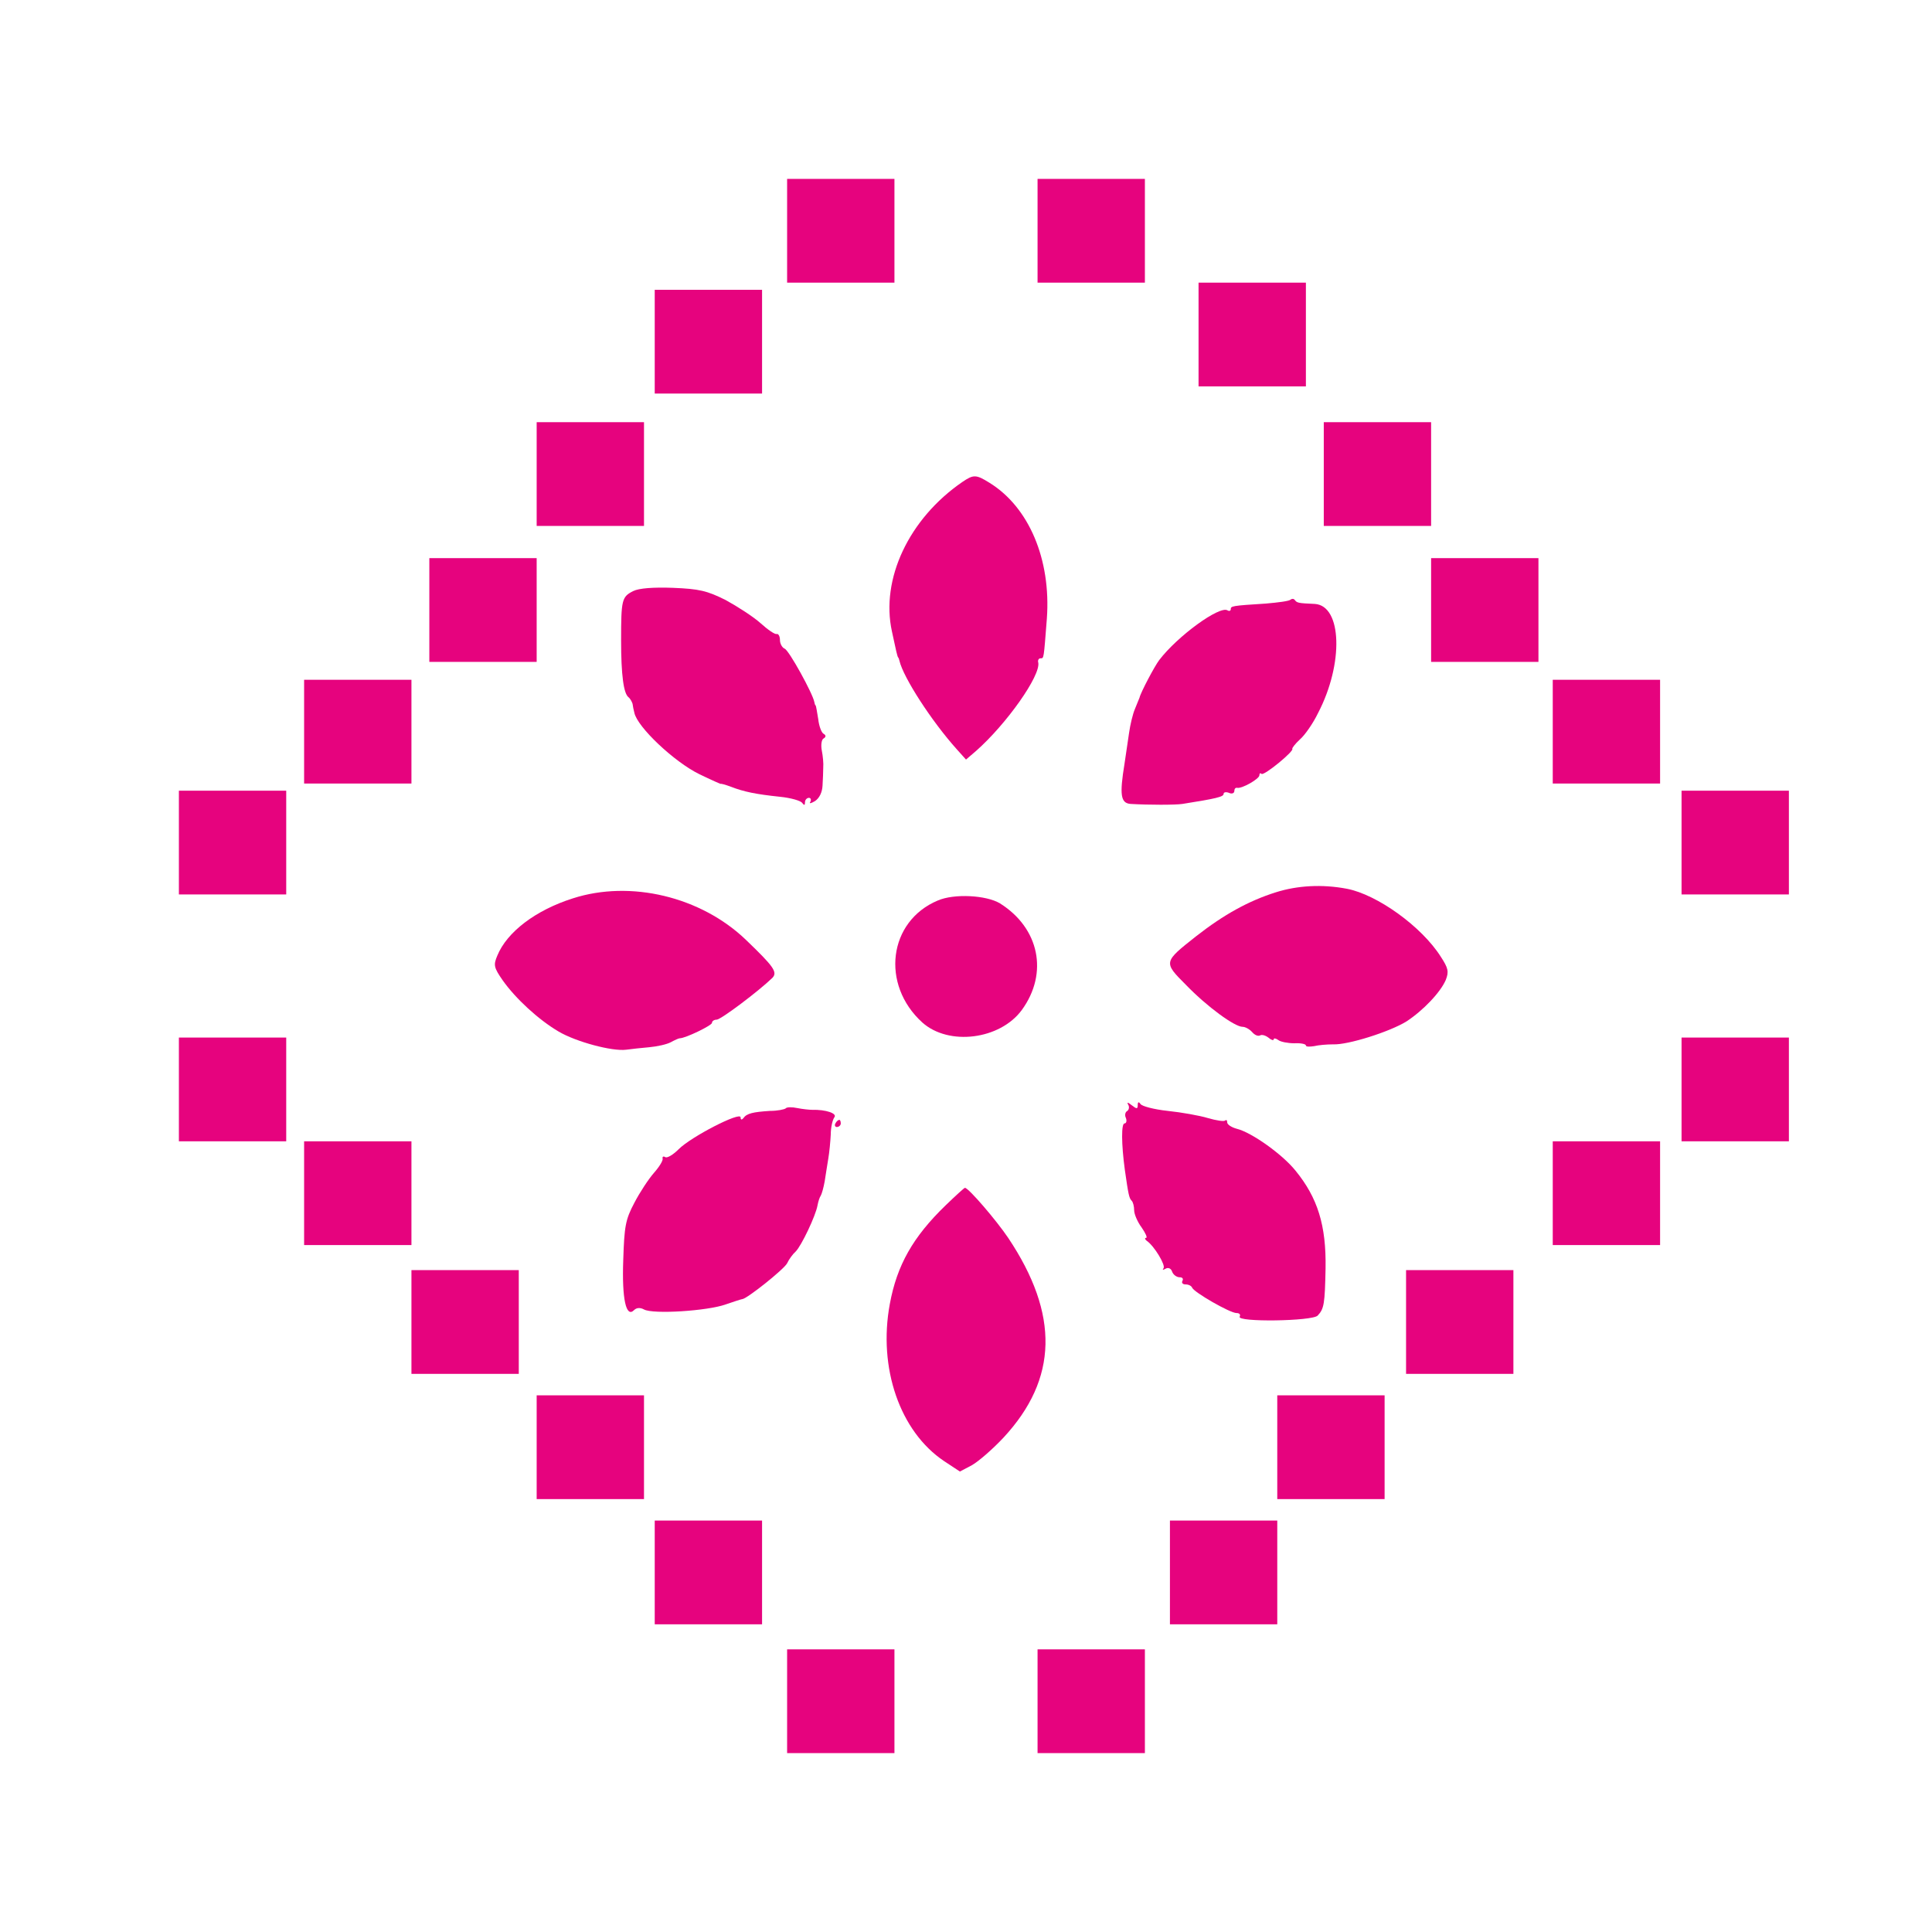
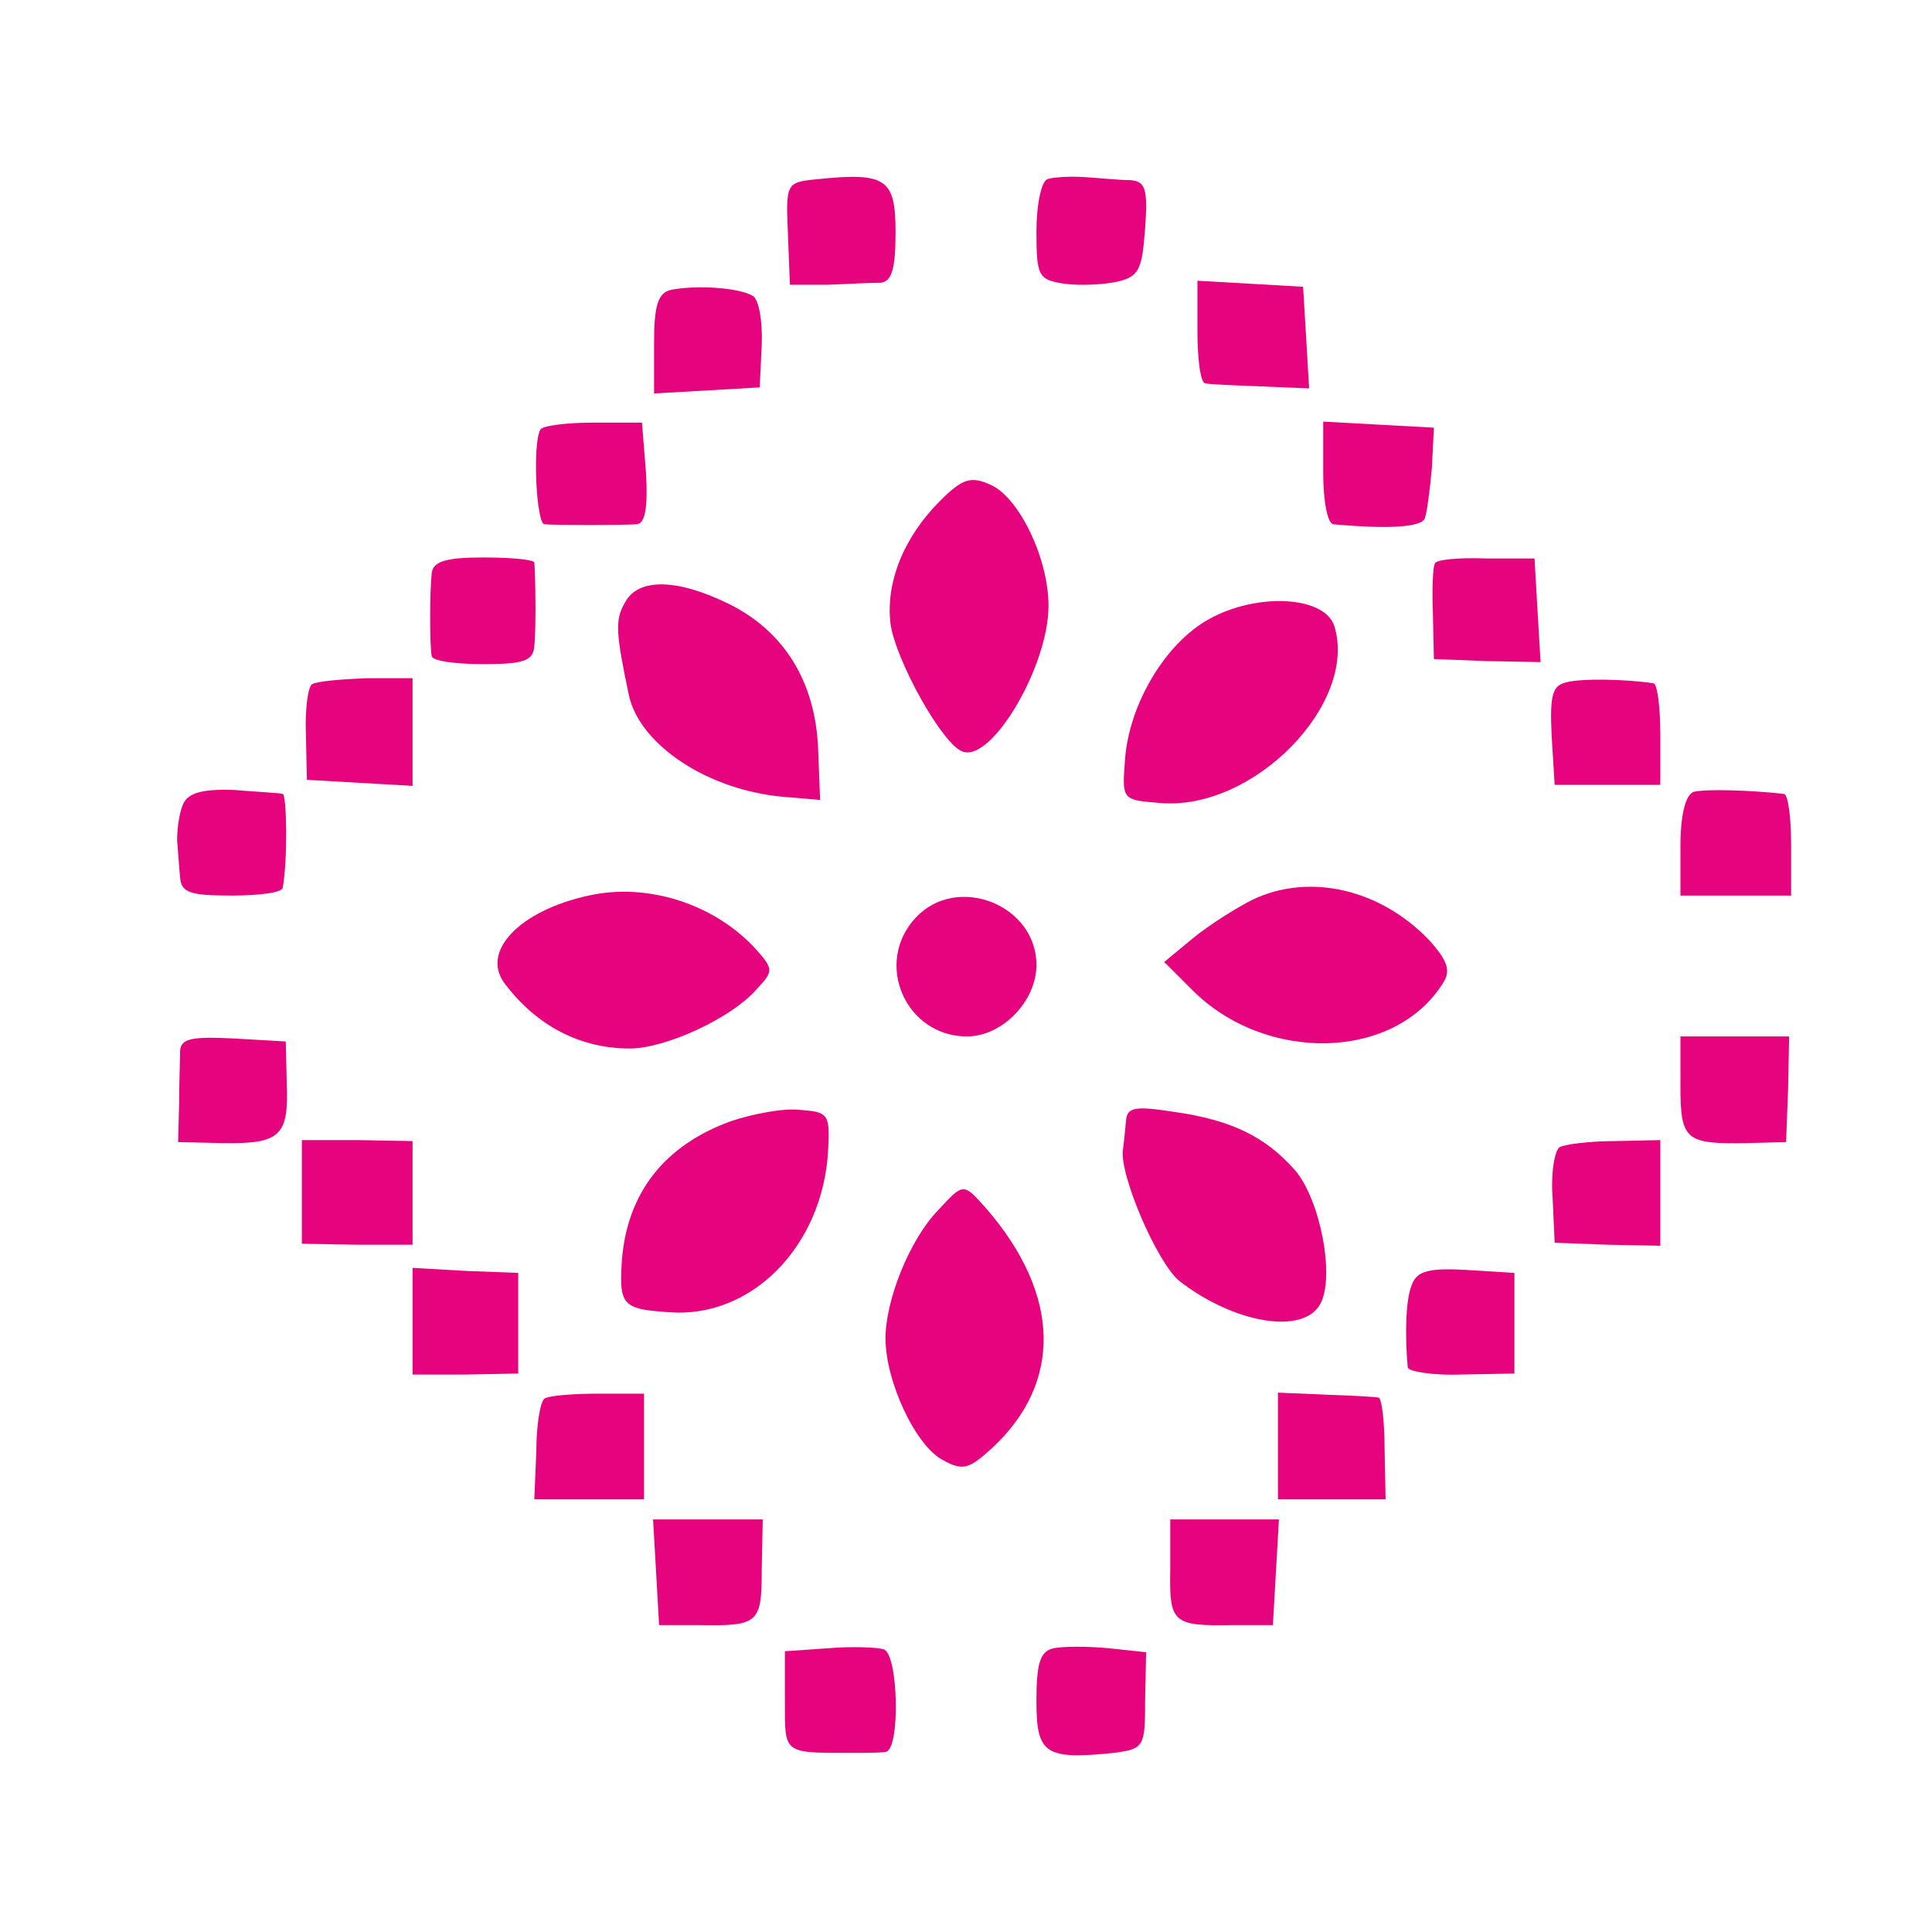
- <svg xmlns="http://www.w3.org/2000/svg" version="1.0" width="540pt" height="540pt" viewBox="0 0 540 540" preserveAspectRatio="xMidYMid meet">
-   <g transform="translate(0,540) scale(0.1,-0.1)" fill="#E6037E" stroke="none">
-     <path d="M2200 4755 l0 -145 150 0 150 0 0 145 0 145 -150 0 -150 0 0 -145z" />
-     <path d="M2900 4755 l0 -145 150 0 150 0 0 145 0 145 -150 0 -150 0 0 -145z" />
-     <path d="M3350 4465 l0 -145 150 0 150 0 0 145 0 145 -150 0 -150 0 0 -145z" />
-     <path d="M1830 4445 l0 -145 150 0 150 0 0 145 0 145 -150 0 -150 0 0 -145z" />
-     <path d="M1500 4075 l0 -145 150 0 150 0 0 145 0 145 -150 0 -150 0 0 -145z" />
-     <path d="M3700 4075 l0 -145 150 0 150 0 0 145 0 145 -150 0 -150 0 0 -145z" />
-     <path d="M2690 4053 c-150 -103 -229 -272 -197 -418 5 -22 10 -47 12 -55 2 -8 4 -16 5 -17 2 -2 3 -6 4 -10 11 -47 90 -169 160 -247 l26 -29 28 24 c86 76 181 211 174 247 -2 6 1 12 6 12 10 0 9 -4 18 111 12 165 -50 312 -161 380 -37 23 -44 23 -75 2z" />
-     <path d="M1200 3695 l0 -145 150 0 150 0 0 145 0 145 -150 0 -150 0 0 -145z" />
-     <path d="M4000 3695 l0 -145 150 0 150 0 0 145 0 145 -150 0 -150 0 0 -145z" />
-     <path d="M1770 3748 c-32 -16 -34 -24 -34 -138 0 -97 7 -149 21 -159 4 -3 9 -12 11 -18 1 -7 3 -18 5 -25 8 -40 112 -138 182 -172 33 -16 60 -28 60 -27 0 1 12 -2 28 -8 36 -14 70 -21 137 -28 30 -3 58 -11 62 -17 6 -8 8 -7 8 2 0 6 5 12 11 12 5 0 7 -5 4 -11 -4 -6 1 -5 13 2 12 8 20 24 21 43 1 17 2 40 2 51 1 11 -1 32 -4 47 -3 15 -1 31 5 34 7 4 7 9 0 13 -6 3 -13 22 -15 41 -3 19 -6 36 -7 38 -2 1 -3 5 -4 10 -4 23 -71 145 -83 149 -7 3 -13 14 -13 24 0 10 -4 18 -9 17 -5 -2 -25 12 -45 30 -20 18 -65 47 -98 65 -52 26 -74 31 -147 34 -55 2 -95 -1 -111 -9z" />
-     <path d="M3607 3724 c-3 -4 -34 -8 -69 -11 -96 -6 -98 -7 -98 -16 0 -4 -4 -6 -9 -3 -22 14 -140 -72 -191 -139 -13 -17 -52 -91 -55 -105 -1 -3 -7 -17 -13 -32 -6 -14 -13 -44 -16 -65 -3 -21 -9 -60 -13 -88 -14 -86 -11 -110 17 -112 50 -3 126 -3 145 0 95 15 115 20 115 28 0 5 7 6 15 3 8 -4 15 -1 15 5 0 6 3 10 8 9 13 -3 62 25 62 35 0 6 3 7 6 4 7 -6 92 64 86 70 -1 2 8 14 21 26 14 12 37 45 51 74 72 138 67 300 -9 305 -47 2 -50 3 -56 11 -3 4 -8 4 -12 1z" />
-     <path d="M850 3355 l0 -145 150 0 150 0 0 145 0 145 -150 0 -150 0 0 -145z" />
-     <path d="M4340 3355 l0 -145 150 0 150 0 0 145 0 145 -150 0 -150 0 0 -145z" />
-     <path d="M500 3045 l0 -145 150 0 150 0 0 145 0 145 -150 0 -150 0 0 -145z" />
-     <path d="M4700 3045 l0 -145 150 0 150 0 0 145 0 145 -150 0 -150 0 0 -145z" />
-     <path d="M3566 2906 c-76 -24 -145 -62 -223 -123 -91 -72 -92 -72 -28 -136 59 -61 136 -117 158 -117 8 0 20 -7 27 -15 7 -8 16 -12 22 -9 5 3 15 0 23 -6 8 -7 15 -9 15 -5 0 4 6 3 13 -2 6 -5 27 -9 45 -9 17 1 32 -2 32 -6 0 -4 10 -4 23 -2 12 3 36 5 53 5 41 -2 158 35 205 64 46 30 95 81 110 116 9 23 7 33 -14 65 -53 84 -178 174 -263 190 -69 13 -138 9 -198 -10z" />
-     <path d="M1601 2889 c-104 -33 -184 -94 -211 -160 -11 -26 -10 -33 15 -69 36 -51 100 -110 156 -143 49 -29 150 -56 189 -51 14 2 43 5 65 7 22 2 49 8 60 14 11 6 22 11 25 11 16 0 90 36 90 43 0 5 6 9 13 9 12 0 119 81 156 117 15 16 3 32 -74 106 -126 121 -323 168 -484 116z" />
-     <path d="M2621 2883 c-138 -58 -160 -235 -43 -341 74 -66 217 -48 278 35 75 103 49 229 -61 298 -38 23 -128 28 -174 8z" />
-     <path d="M500 2355 l0 -145 150 0 150 0 0 145 0 145 -150 0 -150 0 0 -145z" />
-     <path d="M4700 2355 l0 -145 150 0 150 0 0 145 0 145 -150 0 -150 0 0 -145z" />
-     <path d="M3153 2313 c4 -6 3 -14 -2 -18 -6 -3 -8 -12 -4 -20 3 -8 1 -15 -4 -15 -9 0 -9 -57 1 -130 10 -70 12 -79 19 -86 4 -4 7 -16 7 -27 0 -10 9 -32 21 -48 11 -16 17 -29 12 -29 -4 0 -3 -4 2 -8 21 -14 54 -69 47 -77 -4 -5 -1 -5 6 -1 7 4 15 1 18 -8 3 -9 13 -16 21 -16 8 0 11 -4 8 -10 -3 -5 0 -10 9 -10 8 0 16 -4 18 -9 5 -13 106 -71 124 -71 8 0 12 -4 9 -10 -10 -16 204 -13 218 3 18 19 20 33 22 132 2 120 -22 197 -84 273 -37 46 -123 107 -164 117 -15 4 -27 12 -27 18 0 6 -2 8 -6 5 -3 -3 -24 0 -48 7 -23 7 -74 16 -112 20 -38 4 -72 13 -76 19 -5 7 -8 7 -8 -3 0 -11 -3 -11 -17 0 -10 8 -14 9 -10 2z" />
-     <path d="M2196 2302 c-4 -3 -23 -7 -44 -7 -47 -3 -65 -7 -74 -20 -5 -6 -8 -5 -8 2 0 17 -138 -54 -173 -89 -16 -16 -33 -26 -38 -22 -5 3 -8 1 -7 -4 2 -5 -9 -23 -24 -40 -15 -17 -40 -55 -55 -84 -25 -47 -28 -66 -31 -160 -4 -109 8 -162 30 -140 7 7 17 8 28 2 26 -14 178 -4 228 14 23 8 45 15 47 15 13 1 116 83 125 100 5 11 16 26 24 33 16 16 56 100 61 129 2 11 6 23 9 27 3 5 8 23 11 40 3 18 7 46 10 63 3 17 6 48 7 68 0 20 5 41 10 48 9 11 -24 22 -62 21 -8 0 -27 2 -42 5 -14 3 -29 3 -32 -1z" />
-     <path d="M2335 2260 c-3 -5 -1 -10 4 -10 6 0 11 5 11 10 0 6 -2 10 -4 10 -3 0 -8 -4 -11 -10z" />
-     <path d="M850 2065 l0 -145 150 0 150 0 0 145 0 145 -150 0 -150 0 0 -145z" />
-     <path d="M4340 2065 l0 -145 150 0 150 0 0 145 0 145 -150 0 -150 0 0 -145z" />
-     <path d="M2643 2031 c-91 -88 -136 -167 -156 -276 -33 -178 28 -356 152 -439 l44 -29 34 18 c19 11 58 45 88 77 152 164 156 344 13 558 -33 49 -111 140 -121 140 -2 0 -26 -22 -54 -49z" />
-     <path d="M1150 1705 l0 -145 150 0 150 0 0 145 0 145 -150 0 -150 0 0 -145z" />
-     <path d="M3930 1705 l0 -145 150 0 150 0 0 145 0 145 -150 0 -150 0 0 -145z" />
-     <path d="M1500 1355 l0 -145 150 0 150 0 0 145 0 145 -150 0 -150 0 0 -145z" />
-     <path d="M3570 1355 l0 -145 150 0 150 0 0 145 0 145 -150 0 -150 0 0 -145z" />
-     <path d="M1830 1005 l0 -145 150 0 150 0 0 145 0 145 -150 0 -150 0 0 -145z" />
-     <path d="M3270 1005 l0 -145 150 0 150 0 0 145 0 145 -150 0 -150 0 0 -145z" />
-     <path d="M2200 645 l0 -145 150 0 150 0 0 145 0 145 -150 0 -150 0 0 -145z" />
-     <path d="M2900 645 l0 -145 150 0 150 0 0 145 0 145 -150 0 -150 0 0 -145z" />
+ <svg xmlns="http://www.w3.org/2000/svg" version="1.0" width="192pt" height="192pt" viewBox="0 0 192 192" preserveAspectRatio="xMidYMid meet">
+   <g transform="translate(0,192) scale(0.1,-0.1)" fill="#E6037E" stroke="none">
+     <path d="M813 1742 c-32 -3 -32 -4 -30 -54 l2 -51 38 0 c20 1 44 2 52 2 11 1 15 13 15 50 0 53 -9 60 -77 53z" />
+     <path d="M1041 1742 c-6 -2 -11 -25 -11 -52 0 -45 2 -48 28 -52 15 -2 38 -1 52 2 22 5 25 12 28 53 3 40 0 47 -15 48 -10 0 -30 2 -45 3 -14 1 -31 0 -37 -2z" />
+     <path d="M667 1632 c-13 -3 -17 -15 -17 -53 l0 -50 53 3 52 3 2 42 c1 24 -3 46 -9 49 -13 8 -55 11 -81 6z" />
+     <path d="M1190 1591 c0 -28 3 -52 8 -52 4 -1 29 -2 55 -3 l48 -2 -3 51 -3 50 -52 3 -53 3 0 -50z" />
+     <path d="M537 1493 c-8 -14 -4 -93 4 -94 12 -1 75 -1 92 0 8 1 11 16 9 51 l-4 50 -48 0 c-27 0 -51 -3 -53 -7z" />
+     <path d="M1315 1450 c0 -27 4 -50 10 -51 55 -5 88 -3 91 6 2 5 5 28 7 50 l2 40 -55 3 -55 3 0 -51z" />
+     <path d="M934 1422 c-36 -36 -54 -81 -49 -122 5 -36 52 -121 72 -127 29 -10 85 85 85 145 0 47 -29 107 -57 120 -20 9 -28 7 -51 -16z" />
+     <path d="M429 1350 c-2 -18 -2 -72 0 -82 1 -5 24 -8 51 -8 40 0 50 3 51 18 2 18 1 73 0 83 -1 3 -23 5 -51 5 -37 0 -50 -4 -51 -16z" />
+     <path d="M1426 1360 c-2 -3 -3 -25 -2 -50 l1 -45 53 -2 53 -1 -3 51 -3 52 -48 0 c-27 1 -50 -1 -51 -5z" />
+     <path d="M621 1321 c-10 -17 -9 -30 4 -92 11 -50 80 -95 155 -101 l35 -3 -2 52 c-3 66 -34 116 -89 143 -51 25 -90 26 -103 1z" />
+     <path d="M1202 1305 c-44 -24 -80 -85 -84 -140 -3 -40 -3 -40 35 -43 93 -8 197 99 173 176 -10 30 -77 33 -124 7z" />
+     <path d="M310 1240 c-4 -3 -7 -25 -6 -50 l1 -45 53 -3 52 -3 0 54 0 53 -46 0 c-25 -1 -49 -3 -54 -6z" />
+     <path d="M1557 1242 c-14 -3 -17 -12 -15 -53 l3 -49 53 0 52 0 0 50 c0 28 -3 51 -7 51 -26 4 -71 5 -86 1z" />
+     <path d="M182 1121 c-4 -9 -6 -25 -6 -36 1 -11 2 -28 3 -37 1 -15 10 -18 51 -18 28 0 51 3 51 8 5 27 4 92 0 93 -3 1 -25 2 -49 4 -31 1 -45 -3 -50 -14z" />
+     <path d="M1683 1133 c-8 -3 -13 -23 -13 -54 l0 -49 55 0 55 0 0 50 c0 28 -3 50 -7 51 -35 4 -80 5 -90 2z" />
+     <path d="M585 1030 c-69 -15 -108 -56 -83 -88 32 -42 75 -64 124 -64 35 0 101 30 126 59 17 18 17 20 -2 41 -41 44 -107 65 -165 52z" />
+     <path d="M1245 1026 c-16 -8 -43 -25 -59 -38 l-29 -24 28 -28 c73 -73 201 -70 249 7 8 12 5 22 -14 43 -48 50 -118 67 -175 40z" />
+     <path d="M910 1008 c-42 -45 -10 -118 51 -118 35 0 69 35 69 71 0 60 -79 91 -120 47z" />
+     <path d="M179 876 c0 -9 -1 -33 -1 -53 l-1 -38 44 -1 c57 -1 66 7 64 58 l-1 43 -52 3 c-41 2 -52 0 -53 -12z" />
+     <path d="M1670 841 c0 -54 5 -58 65 -57 l40 1 2 53 1 52 -54 0 -54 0 0 -49z" />
+     <path d="M727 806 c-67 -24 -104 -72 -109 -139 -3 -44 1 -48 46 -51 83 -7 154 66 159 161 2 36 0 38 -28 40 -16 2 -47 -4 -68 -11z" />
+     <path d="M1119 806 c-1 -9 -2 -22 -3 -28 -4 -25 34 -113 56 -131 54 -42 123 -54 140 -23 15 27 0 104 -25 133 -29 33 -63 50 -120 58 -39 6 -47 5 -48 -9z" />
+     <path d="M300 736 l0 -52 55 -1 55 0 0 51 0 52 -55 1 -55 0 0 -51z" />
+     <path d="M1550 780 c-5 -3 -9 -26 -7 -51 l2 -44 53 -2 52 -1 0 52 0 53 -45 -1 c-25 0 -49 -3 -55 -6z" />
+     <path d="M932 717 c-28 -29 -52 -89 -52 -127 0 -43 30 -107 57 -121 20 -11 26 -9 49 12 70 65 68 152 -5 237 -24 27 -23 27 -49 -1z" />
+     <path d="M410 607 l0 -53 53 0 52 1 0 50 0 50 -52 2 -53 3 0 -53z" />
+     <path d="M1403 643 c-6 -14 -7 -49 -4 -82 1 -4 25 -8 53 -7 l53 1 0 50 0 50 -48 3 c-37 2 -49 -1 -54 -15z" />
+     <path d="M541 530 c-4 -3 -8 -26 -8 -52 l-2 -48 55 0 54 0 0 53 0 52 -46 0 c-25 0 -49 -2 -53 -5z" />
+     <path d="M1270 483 l0 -53 54 0 53 0 -1 50 c0 28 -3 51 -6 51 -3 1 -26 2 -52 3 l-48 2 0 -53z" />
+     <path d="M652 358 l3 -53 40 0 c59 -1 62 2 62 55 l1 50 -55 0 -54 0 3 -52z" />
+     <path d="M1163 361 c-1 -54 2 -57 62 -56 l40 0 3 53 3 52 -54 0 -54 0 0 -49z" />
+     <path d="M823 282 l-43 -3 0 -50 c0 -52 -2 -51 65 -51 14 0 30 0 35 1 15 1 13 98 -2 102 -7 2 -32 3 -55 1z" />
+     <path d="M1047 282 c-13 -3 -17 -14 -17 -52 0 -53 8 -59 77 -52 30 4 31 6 31 52 l1 48 -37 4 c-21 2 -45 2 -55 0z" />
  </g>
</svg>
